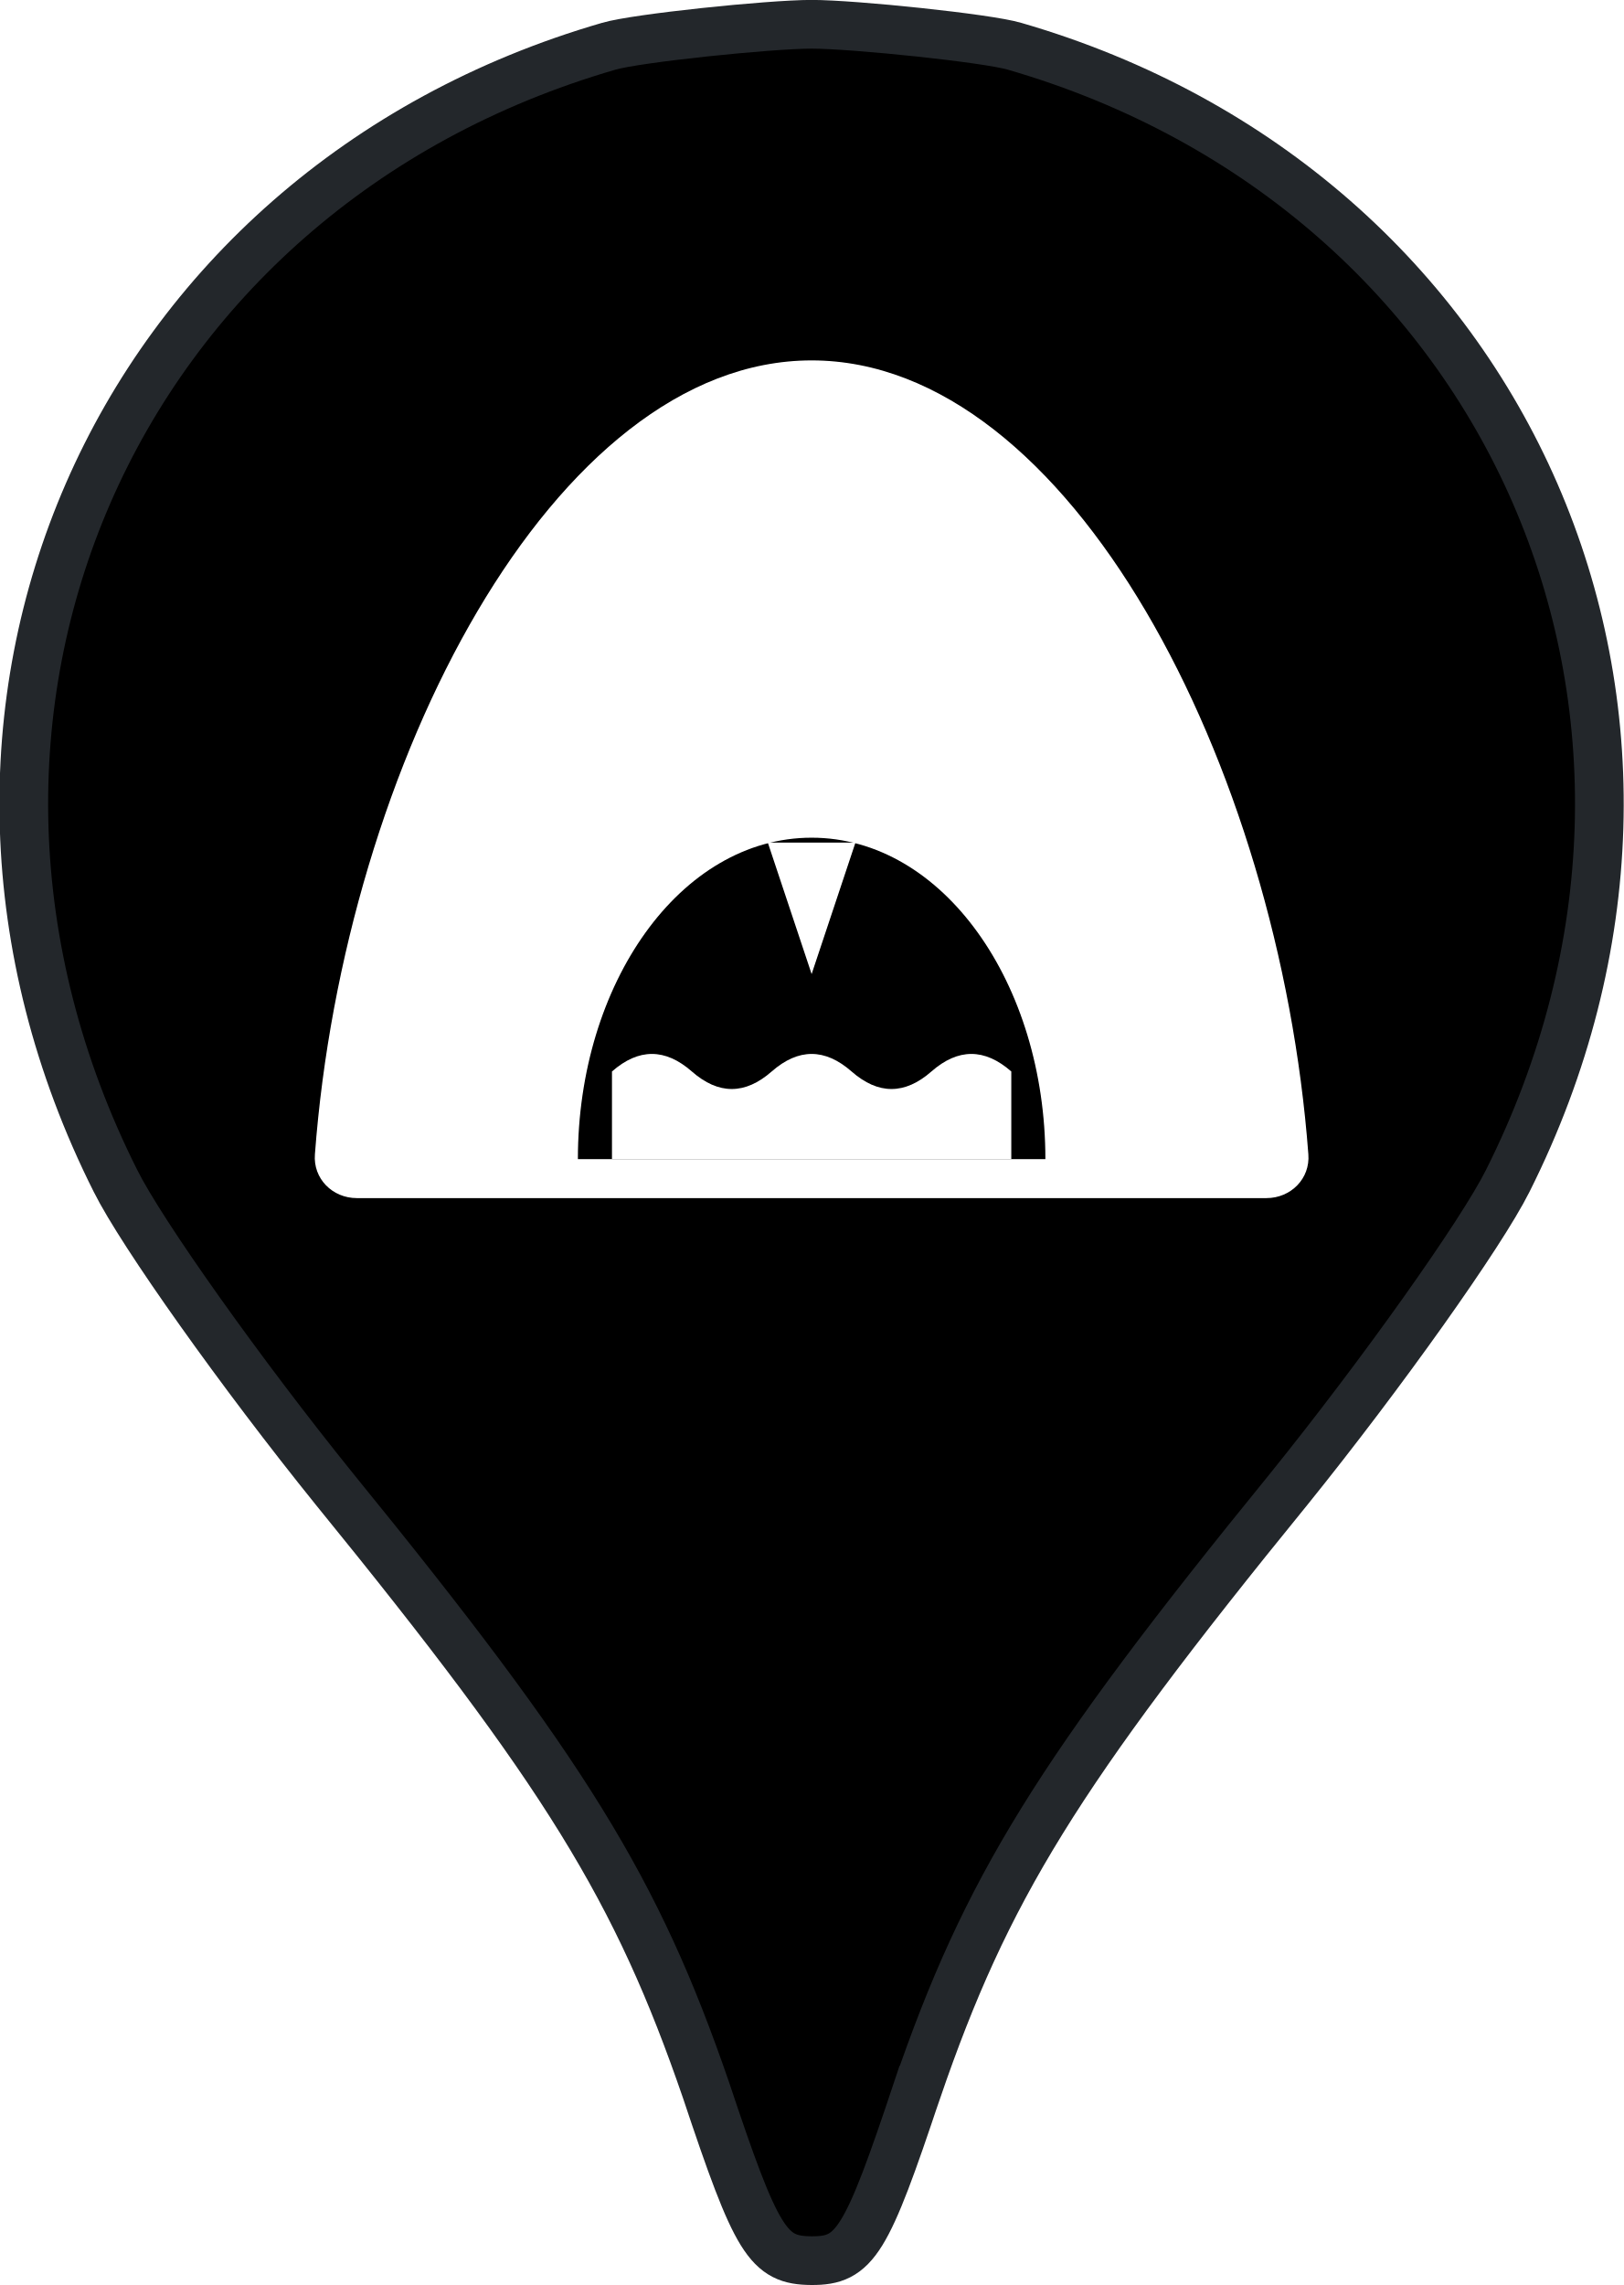
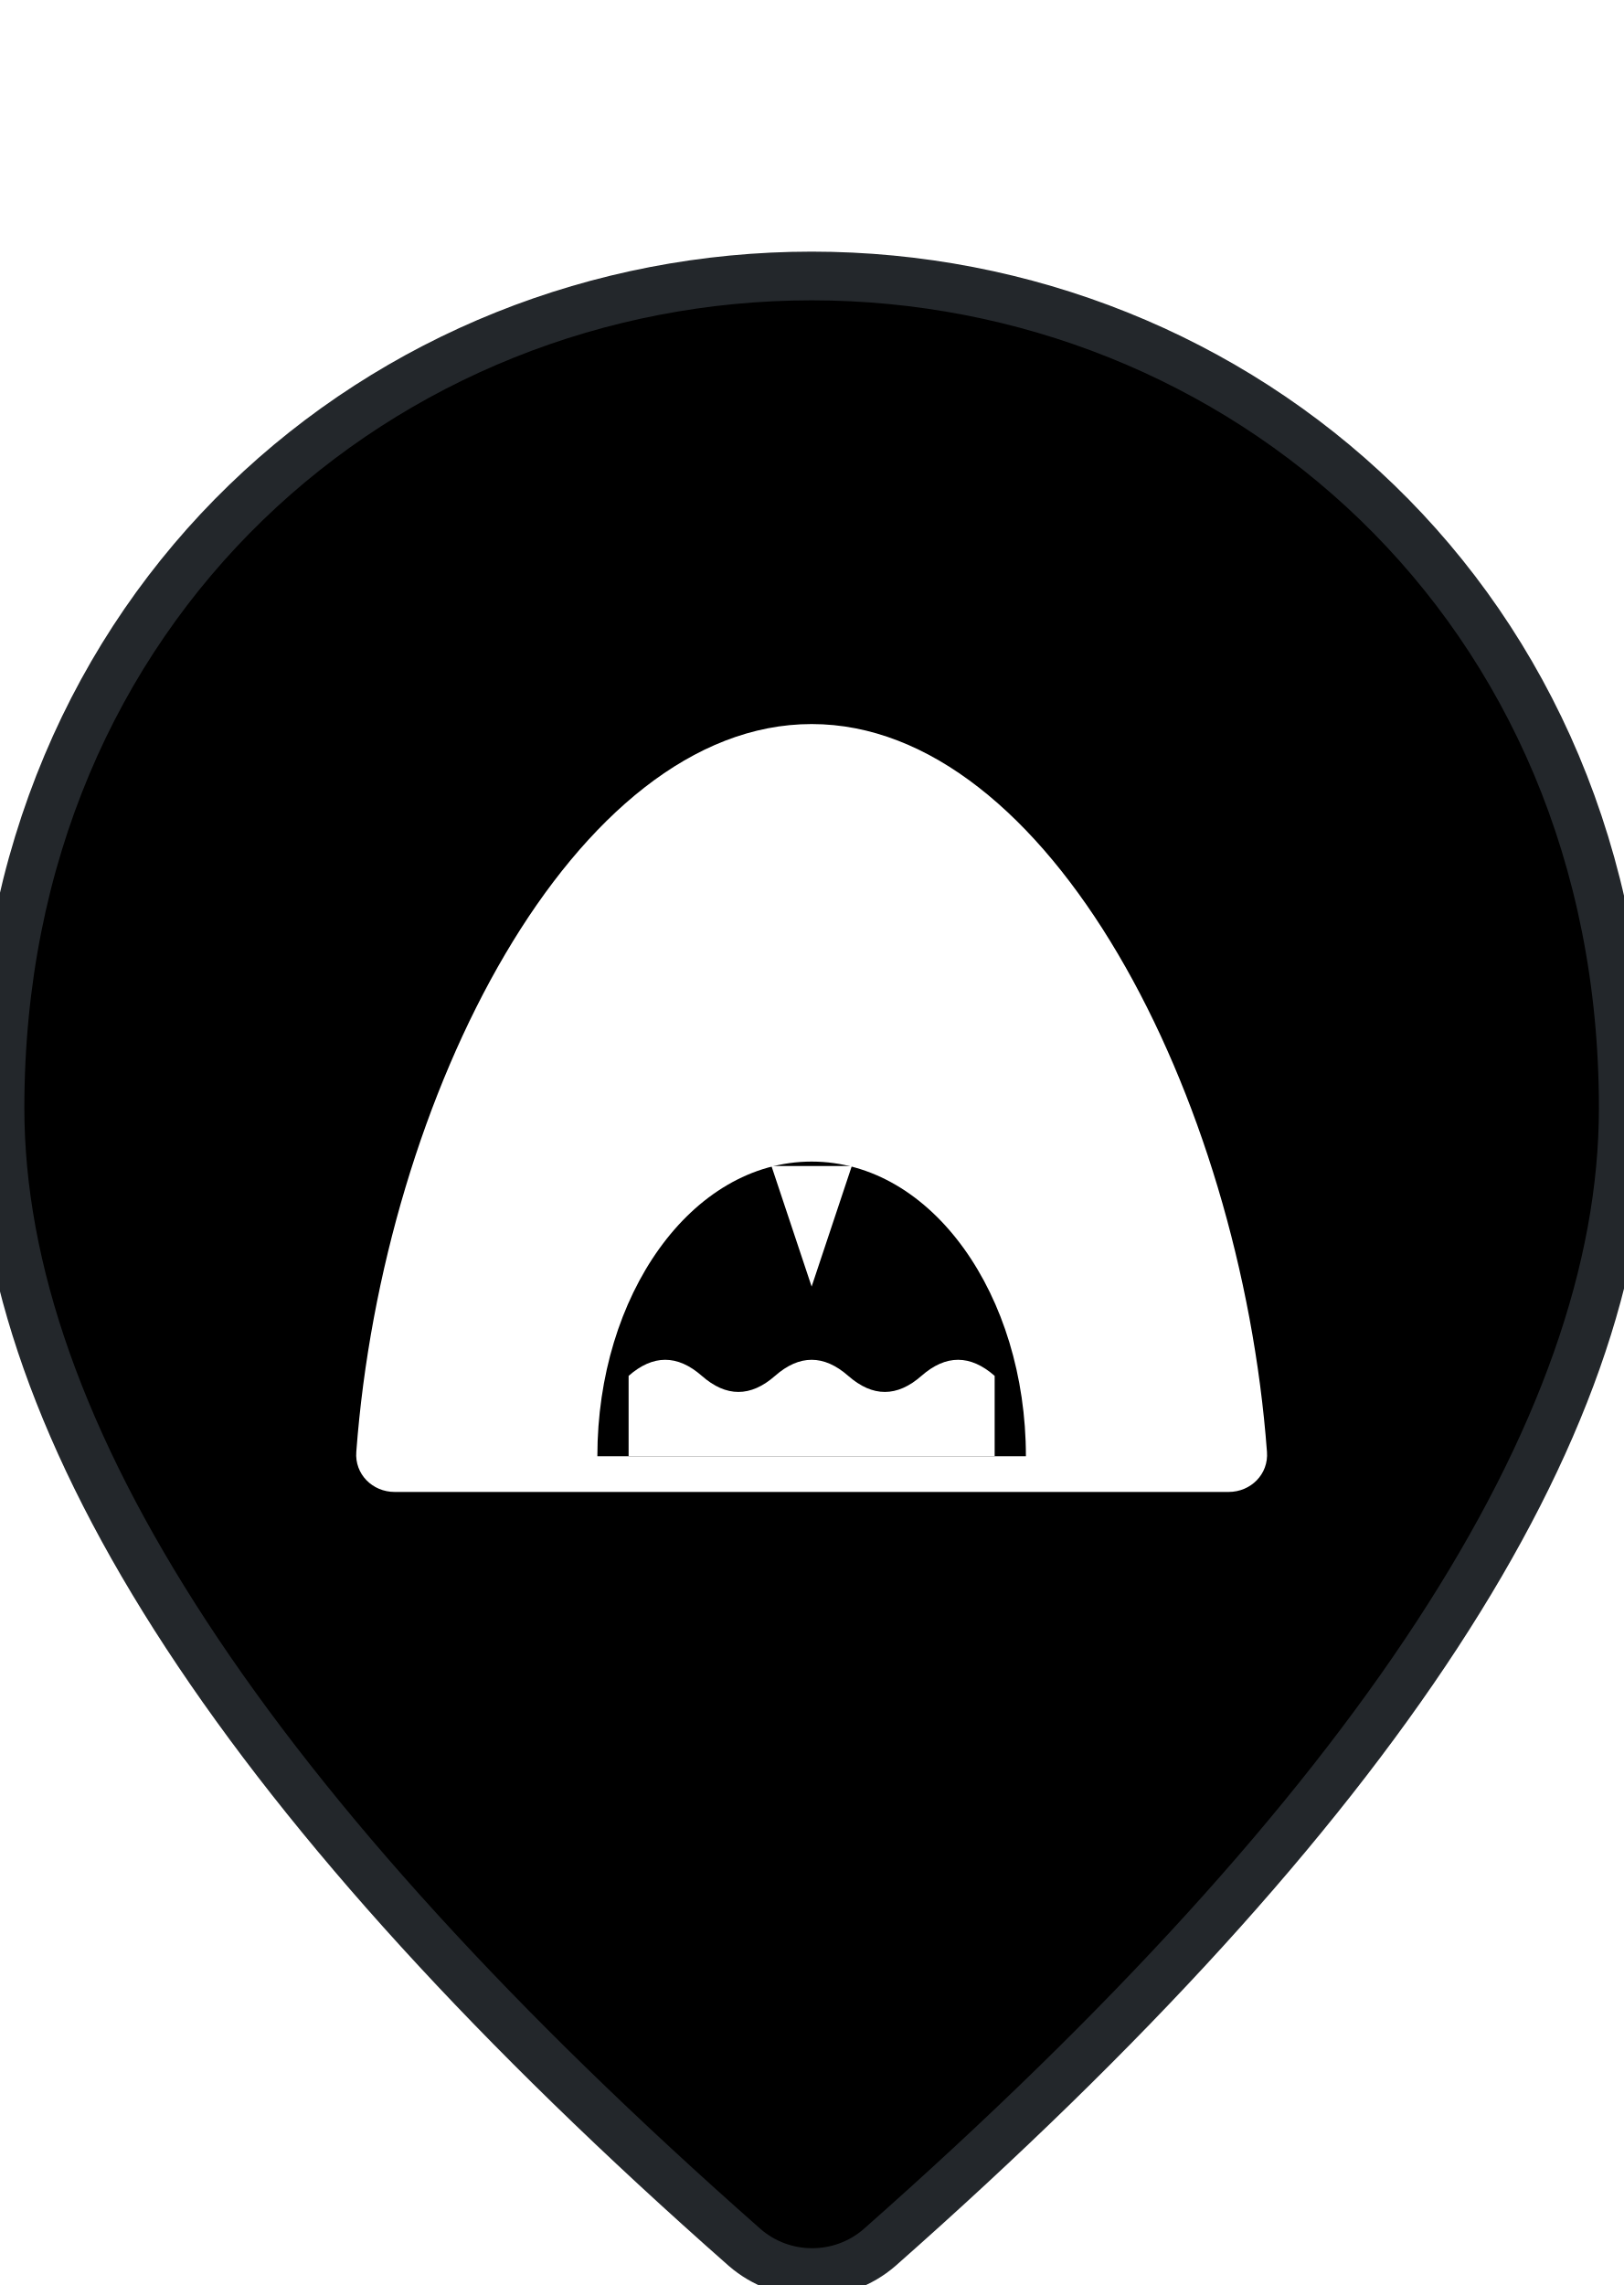
<svg xmlns="http://www.w3.org/2000/svg" preserveAspectRatio="xMidYMid" version="1.0" viewBox="0 0 20 28.15">
-   <path fill="currentColor" stroke="#23272b" stroke-width=".6" d="M11.3 25.75c.85-2.475 1.725-3.9 4.576-7.401 1.15-1.425 2.375-3.15 2.7-3.8C21.451 8.822 18.626 2.345 12.5.57 12.163.47 10.527.3 10 .299 9.473.3 7.837.47 7.5.57 1.373 2.346-1.453 8.822 1.423 14.548c.324.65 1.55 2.376 2.7 3.8 2.85 3.501 3.725 4.927 4.576 7.402.625 1.875.763 2.097 1.3 2.1.536.003.675-.225 1.3-2.1z" />
-   <g color="#fff" transform="translate(2.8 2.16) scale(0.6)">
+   <path fill="currentColor" stroke="#23272b" stroke-width=".48" transform="translate(-5 .9) scale(1.25)" d="M12 2c-4.2 0-8 3.22-8 8.2 0 3.18 2.45 6.92 7.34 11.23.38.33.95.33 1.33 0C17.55 17.12 20 13.38 20 10.2 20 5.22 16.2 2 12 2Z" />
+   <g color="#fff" transform="translate(3.4 6.83) scale(0.55)">
    <path fill="currentColor" fill-rule="evenodd" d="M1.8 20.1C2.4 12.1 6.7 3.8 12 3.8s9.6 8.3 10.2 16.3c.04.5-.36.9-.86.9H2.66c-.5 0-.9-.4-.86-.9ZM7.2 20.2h9.6c0-3.6-2.1-6.6-4.8-6.6S7.2 16.6 7.2 20.2Z" />
    <path fill="currentColor" d="M7.9 18.4q.82-.72 1.64 0t1.64 0 1.64 0 1.64 0 1.64 0V20.2H7.9ZM11.1 13.7h1.8L12 16.4Z" />
  </g>
</svg>
